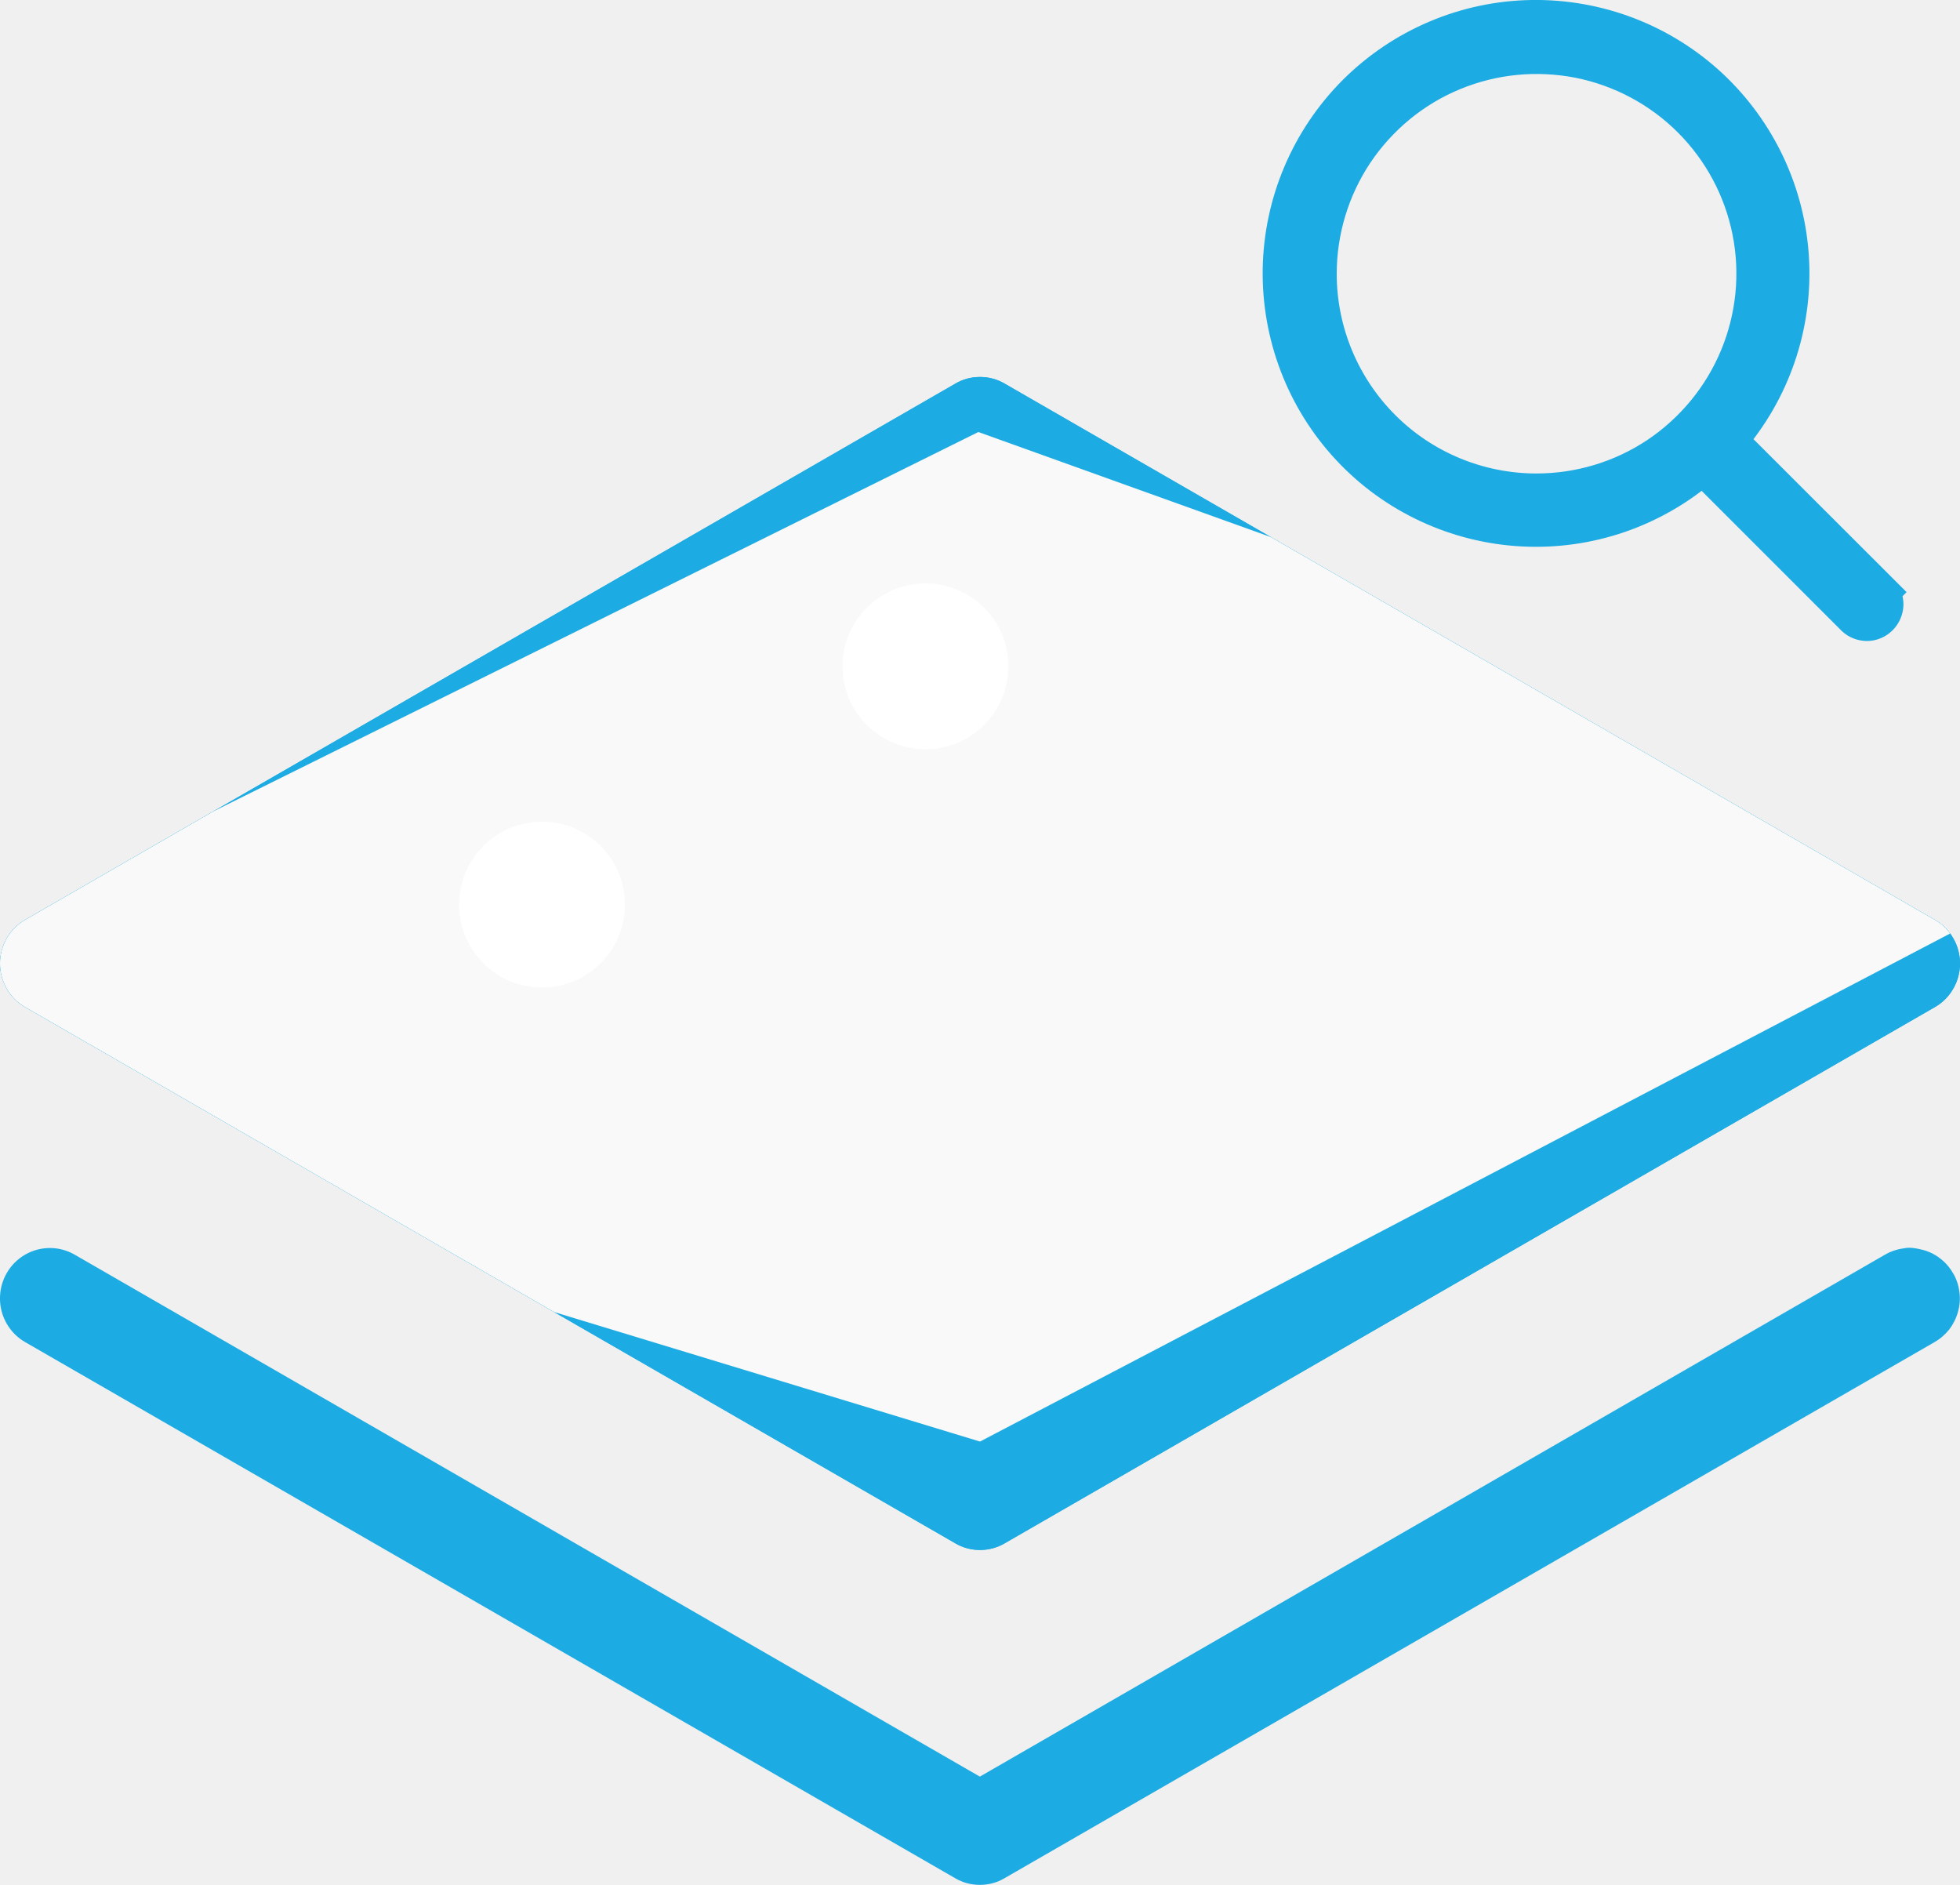
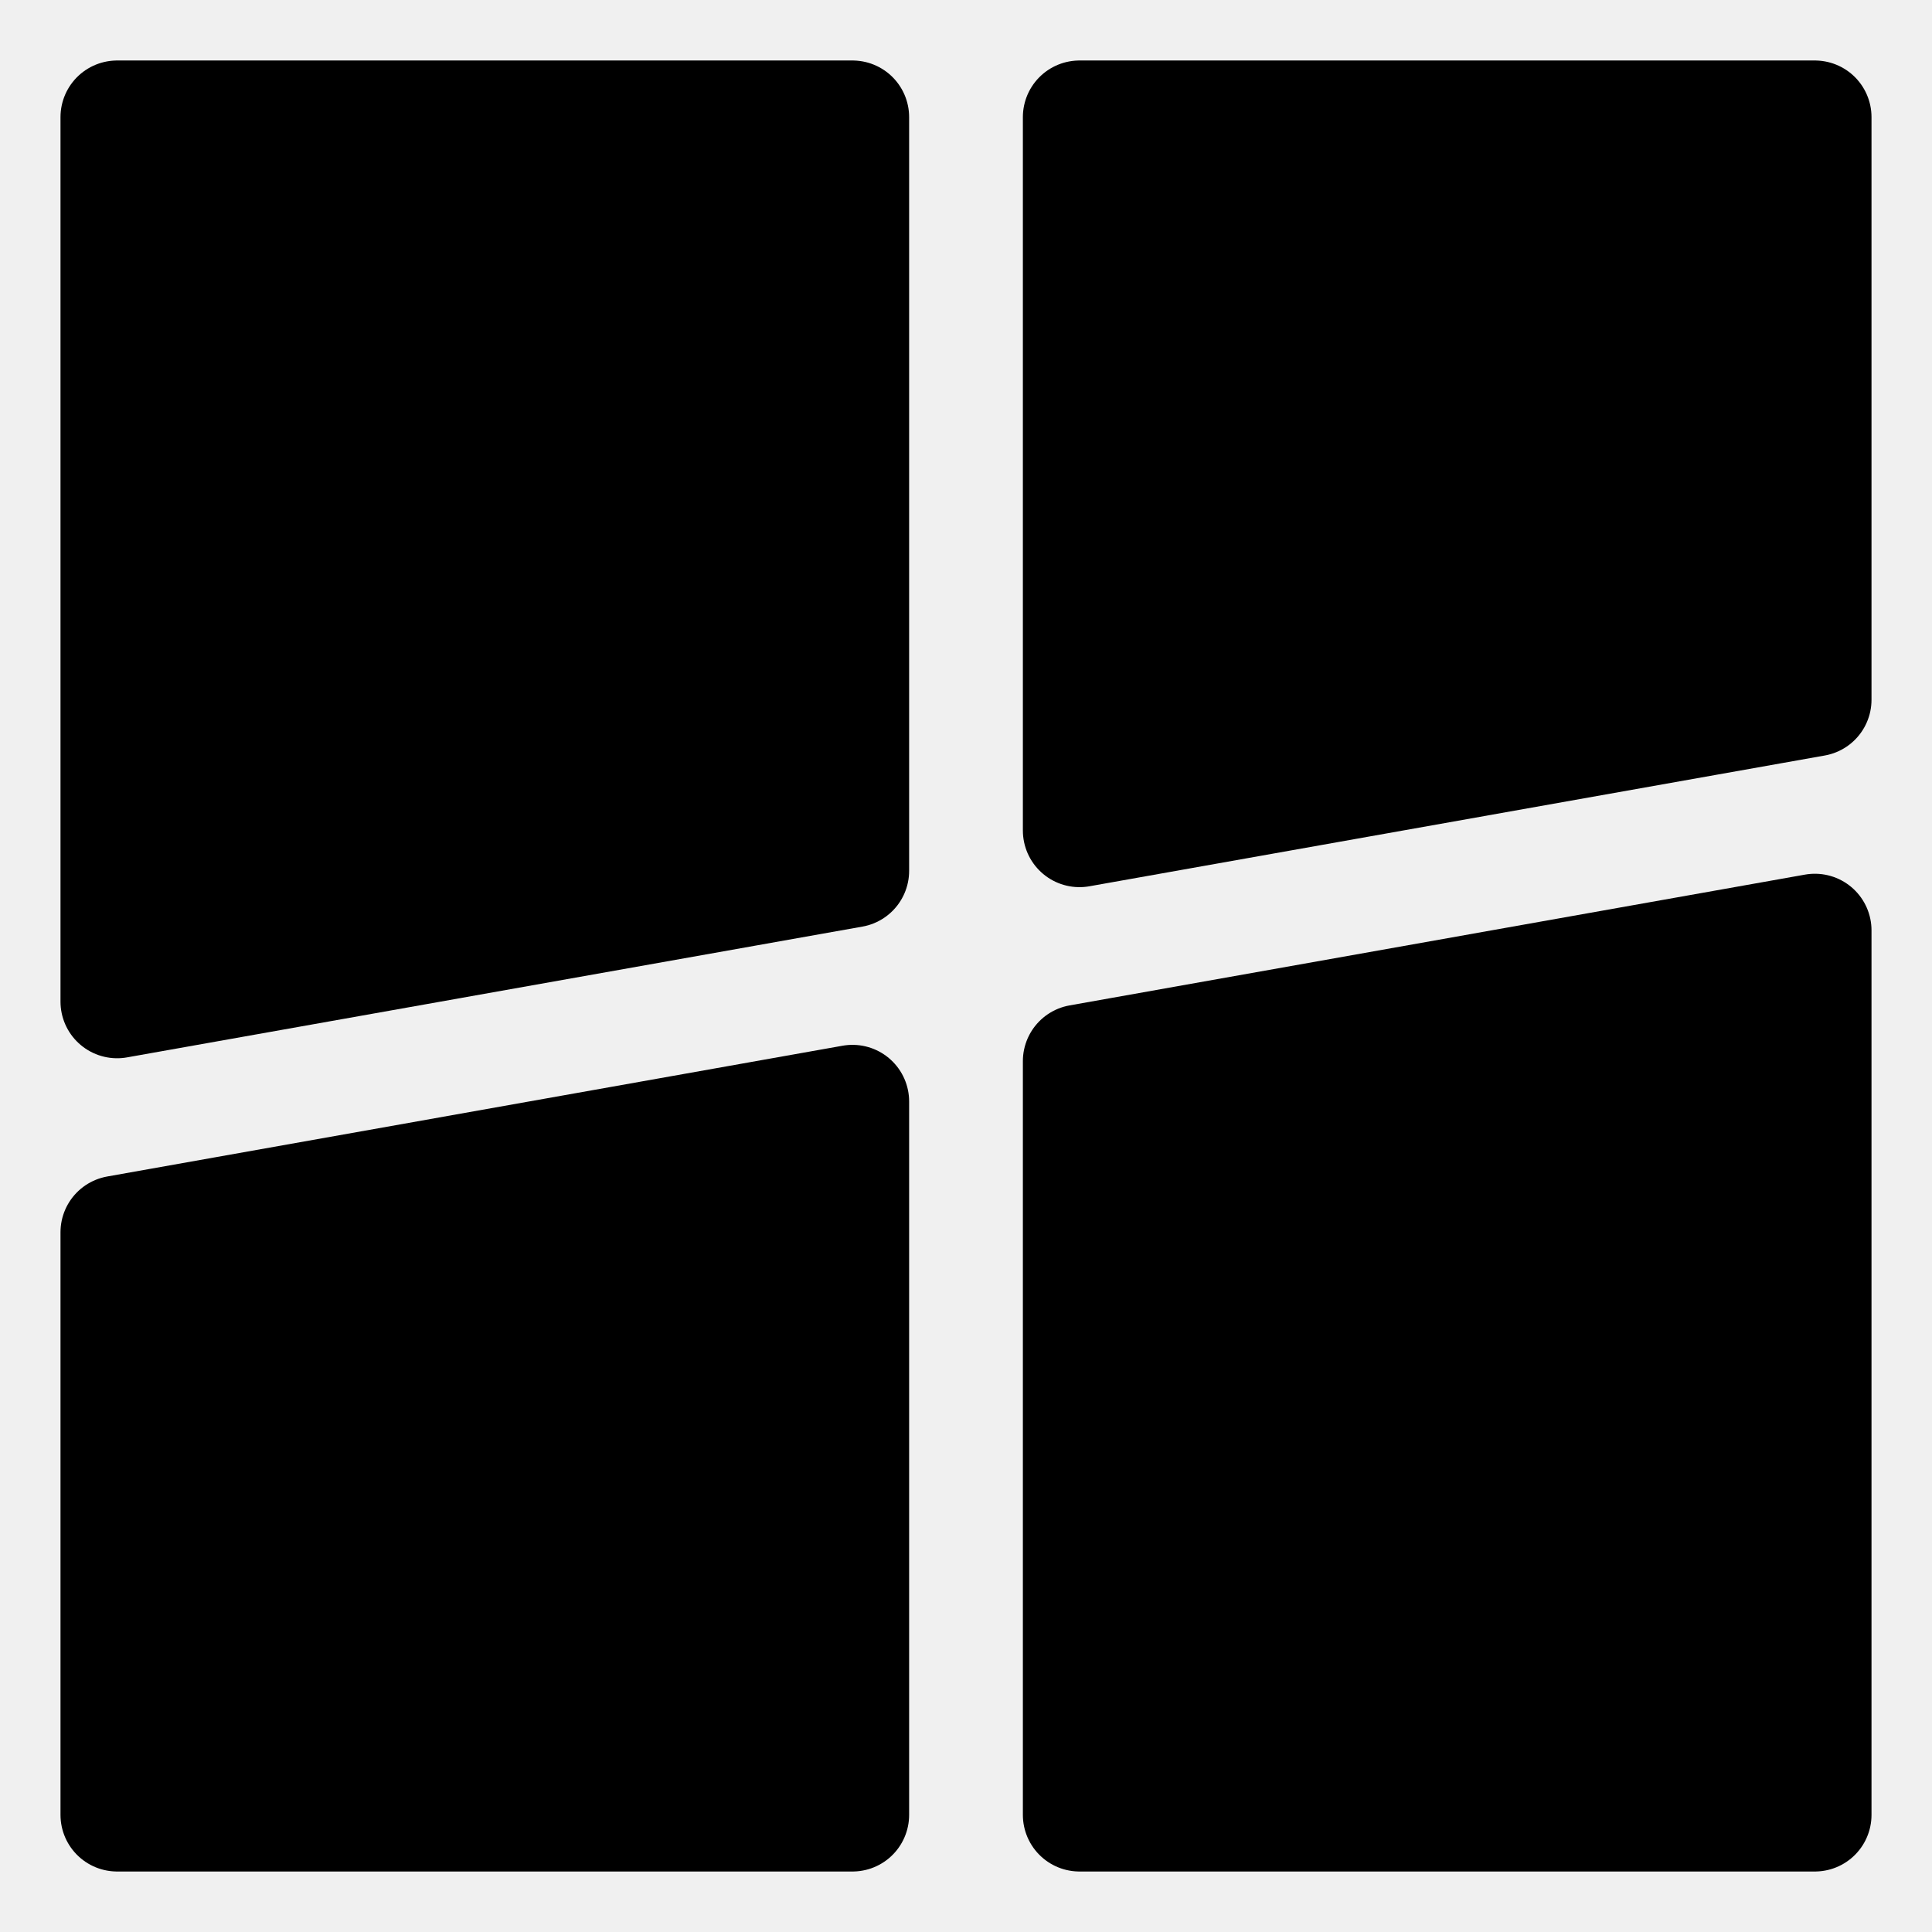
- <svg xmlns="http://www.w3.org/2000/svg" id="svg369" version="1.1" fill="none" viewBox="0 0 13 12.5" height="12.5" width="13">
-   <defs id="defs373">
-     <clipPath clipPathUnits="userSpaceOnUse" id="clipPath105">
-       <g id="g107" style="fill:#f9f9f9">
-         <path style="color:#000000;fill:#f9f9f9;-inkscape-stroke:none" d="m 255.952,806.988 7.508,-4.693" id="path106" />
-         <path style="color:#000000;fill:#f9f9f9;-inkscape-stroke:none" d="m 263.342,802.104 -7.508,4.693 0.238,0.383 7.508,-4.693 z" id="path107" />
-       </g>
-     </clipPath>
-     <clipPath clipPathUnits="userSpaceOnUse" id="clipPath115">
-       <g id="g118">
-         <path style="color:#000000;fill:#ffffff;-inkscape-stroke:none" d="m 255.781,790.312 8.376,5.043" id="path116" />
-         <path style="color:#000000;fill:#ffffff;-inkscape-stroke:none" d="m 255.896,790.119 -0.23,0.387 8.375,5.043 0.232,-0.387 z" id="path118" />
-       </g>
-     </clipPath>
-     <clipPath clipPathUnits="userSpaceOnUse" id="clipPath124">
-       <path id="path126" clip-path="url(#clipPath105)" style="fill:#f9f9f9;fill-opacity:1" d="m 260.489,801.365 -8.366,4.148 8.377,2.547 7.58,-3.969 z" transform="translate(0,-8)" />
-     </clipPath>
-   </defs>
-   <path id="path128" fill="#1cabe2" d="m 0.167,6.679 6.168,3.555 c 0.05,0.03 0.107,0.045 0.165,0.045 0.058,0 0.115,-0.015 0.165,-0.045 L 12.833,6.679 C 12.884,6.65 12.926,6.608 12.955,6.557 12.985,6.506 13,6.448 13,6.389 13,6.331 12.985,6.273 12.955,6.222 12.926,6.171 12.884,6.129 12.833,6.1 L 6.665,2.545 C 6.615,2.515 6.558,2.5 6.5,2.5 6.442,2.5 6.385,2.515 6.335,2.545 L 0.167,6.1 C 0.116,6.129 0.074,6.171 0.045,6.222 0.016,6.273 0,6.331 0,6.389 0,6.448 0.016,6.506 0.045,6.557 0.074,6.608 0.116,6.65 0.167,6.679 Z" style="fill:#1cabe2;fill-opacity:1" />
-   <mask fill="#ffffff" id="path-52-inside-1_217_509">
-     <path id="path108" d="m 323.976,304.2 h -0.705 v -10.8 c 0,-0.106 -0.045,-0.208 -0.124,-0.283 -0.08,-0.075 -0.188,-0.117 -0.3,-0.117 h -3.953 c -0.112,0 -0.22,0.042 -0.299,0.117 -0.08,0.075 -0.124,0.177 -0.124,0.283 v 2.8 h -3.53 c -0.112,0 -0.22,0.042 -0.299,0.117 -0.08,0.075 -0.124,0.177 -0.124,0.283 v 2.8 h -2.965 c -0.112,0 -0.22,0.042 -0.3,0.117 -0.079,0.075 -0.124,0.177 -0.124,0.283 v 4.4 h -0.705 c -0.113,0 -0.221,0.042 -0.3,0.117 -0.079,0.075 -0.124,0.177 -0.124,0.283 0,0.106 0.045,0.208 0.124,0.283 0.079,0.075 0.187,0.117 0.3,0.117 h 13.552 c 0.113,0 0.221,-0.042 0.3,-0.117 0.079,-0.075 0.124,-0.177 0.124,-0.283 0,-0.106 -0.045,-0.208 -0.124,-0.283 -0.079,-0.075 -0.187,-0.117 -0.3,-0.117 z m -4.658,-10.4 h 3.106 v 10.4 h -3.106 z m -3.953,3.2 h 3.106 v 7.2 h -3.106 z m -3.389,3.2 h 2.542 v 4 h -2.542 z" />
-   </mask>
-   <path id="path55" fill="#1cabe2" d="m 0.167,6.679 6.168,3.555 c 0.05,0.03 0.107,0.045 0.165,0.045 0.058,0 0.115,-0.015 0.165,-0.045 L 12.833,6.679 C 12.884,6.65 12.926,6.608 12.955,6.557 12.985,6.506 13,6.448 13,6.389 13,6.331 12.985,6.273 12.955,6.222 12.926,6.171 12.884,6.129 12.833,6.1 L 6.665,2.545 C 6.615,2.515 6.558,2.5 6.5,2.5 6.442,2.5 6.385,2.515 6.335,2.545 L 0.167,6.1 C 0.116,6.129 0.074,6.171 0.045,6.222 0.016,6.273 0,6.331 0,6.389 0,6.448 0.016,6.506 0.045,6.557 0.074,6.608 0.116,6.65 0.167,6.679 Z M 6.5,3.218 12.002,6.389 6.5,9.561 0.998,6.389 Z m 6.455,5.227 c 0.022,0.038 0.036,0.08 0.041,0.123 0.006,0.044 0.003,0.088 -0.009,0.13 C 12.976,8.74 12.956,8.78 12.93,8.815 12.903,8.849 12.87,8.878 12.832,8.9 L 6.664,12.455 C 6.614,12.485 6.557,12.5 6.499,12.5 6.441,12.5 6.384,12.485 6.334,12.455 L 0.166,8.9 C 0.09,8.856 0.034,8.783 0.011,8.697 -0.011,8.612 0,8.521 0.044,8.444 0.088,8.367 0.16,8.311 0.245,8.288 0.33,8.265 0.42,8.277 0.496,8.321 l 6.003,3.461 6.003,-3.461 c 0.038,-0.022 0.079,-0.036 0.123,-0.042 0.043,-0.01 0.087,0 0.129,0.01 0.042,0.011 0.082,0.031 0.116,0.058 0.035,0.027 0.064,0.061 0.085,0.099 z" />
-   <path d="m 12.955,8.445 c 0.022,0.038 0.036,0.08 0.041,0.123 0.006,0.044 0.003,0.088 -0.009,0.13 C 12.976,8.74 12.956,8.78 12.93,8.815 12.903,8.849 12.87,8.878 12.832,8.9 L 6.664,12.455 C 6.614,12.485 6.557,12.5 6.499,12.5 6.441,12.5 6.384,12.485 6.334,12.455 L 0.166,8.9 C 0.09,8.856 0.034,8.783 0.011,8.697 -0.011,8.612 0,8.521 0.044,8.444 0.088,8.367 0.16,8.311 0.245,8.288 0.33,8.265 0.42,8.277 0.496,8.321 l 6.003,3.461 6.003,-3.461 c 0.038,-0.022 0.079,-0.036 0.123,-0.042 0.043,-0.01 0.087,0 0.129,0.01 0.042,0.011 0.082,0.031 0.116,0.058 0.035,0.027 0.064,0.061 0.085,0.099 z" id="path56" />
-   <path d="M 6.5,3.218 12.002,6.389 6.5,9.561 0.998,6.389 Z" id="path57" />
-   <path d="m 0.167,6.679 6.168,3.555 c 0.05,0.03 0.107,0.045 0.165,0.045 0.058,0 0.115,-0.015 0.165,-0.045 L 12.833,6.679 C 12.884,6.65 12.926,6.608 12.955,6.557 12.985,6.506 13,6.448 13,6.389 13,6.331 12.985,6.273 12.955,6.222 12.926,6.171 12.884,6.129 12.833,6.1 L 6.665,2.545 C 6.615,2.515 6.558,2.5 6.5,2.5 6.442,2.5 6.385,2.515 6.335,2.545 L 0.167,6.1 C 0.116,6.129 0.074,6.171 0.045,6.222 0.016,6.273 0,6.331 0,6.389 0,6.448 0.016,6.506 0.045,6.557 0.074,6.608 0.116,6.65 0.167,6.679 Z" id="path60" />
-   <path id="path65" fill="#1cabe2" d="M 12.469,3.927 11.462,2.921 C 11.749,2.591 11.897,2.162 11.874,1.725 11.851,1.288 11.659,0.877 11.339,0.578 11.019,0.28 10.596,0.118 10.159,0.125 9.721,0.132 9.304,0.31 8.994,0.619 8.685,0.929 8.508,1.346 8.5,1.784 c -0.007,0.438 0.155,0.861 0.453,1.181 0.298,0.32 0.71,0.511 1.146,0.534 0.437,0.023 0.866,-0.125 1.196,-0.412 l 1.007,1.007 c 0.022,0.021 0.052,0.032 0.082,0.032 0.03,-5e-4 0.059,-0.013 0.081,-0.035 0.021,-0.021 0.034,-0.051 0.035,-0.081 5e-4,-0.03 -0.011,-0.06 -0.032,-0.082 z M 8.741,1.816 c 0,-0.287 0.085,-0.567 0.244,-0.806 0.16,-0.238 0.386,-0.425 0.651,-0.534 0.265,-0.11 0.556,-0.138 0.838,-0.083 0.281,0.056 0.54,0.194 0.743,0.397 0.203,0.203 0.341,0.461 0.397,0.742 0.056,0.281 0.027,0.573 -0.083,0.838 -0.11,0.265 -0.296,0.491 -0.534,0.651 -0.238,0.159 -0.519,0.244 -0.806,0.244 C 9.807,3.265 9.438,3.113 9.166,2.841 8.894,2.569 8.741,2.2 8.741,1.816 Z" style="stroke:#1cabe2;stroke-width:0.25;stroke-dasharray:none;stroke-opacity:1" />
-   <circle style="fill:#f9f9f9;fill-opacity:1;stroke:#f9f9f9;stroke-width:0.156;stroke-dasharray:none;stroke-opacity:1" id="circle73" cx="8.902" cy="6.088" r="0.472" />
-   <circle style="fill:#f9f9f9;fill-opacity:1;stroke:#f9f9f9;stroke-width:0.156;stroke-dasharray:none;stroke-opacity:1" id="circle74" cx="6.156" cy="7.855" r="0.472" />
-   <path id="path110" clip-path="url(#clipPath115)" style="fill:#f9f9f9;fill-opacity:1" d="m 260.688,789.547 -0.643,3.135 -5.877,-0.082 c -0.051,0.029 -0.094,0.072 -0.123,0.123 -0.029,0.051 -0.045,0.108 -0.045,0.166 0,0.059 0.016,0.117 0.045,0.168 0.029,0.051 0.072,0.094 0.123,0.123 l 5.359,-0.396 0.961,3.145 2.295,-0.414 4.049,-2.334 c 0.051,-0.029 0.094,-0.072 0.123,-0.123 0.03,-0.051 0.045,-0.109 0.045,-0.168 0,-0.049 -0.014,-0.096 -0.035,-0.141 z" transform="translate(-254,-786.5)" />
-   <path id="path124" fill="#1cabe2" d="m 254.167,797.179 6.168,3.555 c 0.05,0.03 0.107,0.045 0.165,0.045 0.058,0 0.115,-0.015 0.165,-0.045 l 6.168,-3.555 c 0.051,-0.029 0.093,-0.071 0.122,-0.122 0.03,-0.051 0.045,-0.109 0.045,-0.168 0,-0.058 -0.015,-0.116 -0.045,-0.167 -0.029,-0.051 -0.071,-0.093 -0.122,-0.122 l -6.168,-3.555 c -0.05,-0.03 -0.107,-0.045 -0.165,-0.045 -0.058,0 -0.115,0.015 -0.165,0.045 l -6.168,3.555 c -0.051,0.029 -0.093,0.071 -0.122,0.122 -0.029,0.051 -0.045,0.109 -0.045,0.167 0,0.059 0.016,0.117 0.045,0.168 0.029,0.051 0.071,0.093 0.122,0.122 z" style="fill:#f9f9f9;fill-opacity:1" clip-path="url(#clipPath124)" transform="translate(-254,-790.5)" />
-   <circle style="fill:#ffffff;fill-opacity:1;stroke:#ffffff;stroke-width:0.156;stroke-dasharray:none;stroke-opacity:1" id="circle136" cx="6.138" cy="4.419" r="0.472" />
-   <circle style="fill:#ffffff;fill-opacity:1;stroke:#ffffff;stroke-width:0.156;stroke-dasharray:none;stroke-opacity:1" id="circle137" cx="3.595" cy="5.999" r="0.472" />
+ <svg xmlns="http://www.w3.org/2000/svg" width="16" height="16" viewBox="0 0 16 16" fill="none" stroke="currentColor" stroke-width=".938" stroke-linecap="round" stroke-linejoin="round">
+   <path d="M.97 .97h6.09v6.242L.97 8.295z" fill="currentColor" />
+   <path d="M8.94 .97h6.09v4.825L8.94 6.878z" fill="currentColor" />
+   <path d="M.97 10.205 7.06 9.122v5.908H.97z" fill="currentColor" />
+   <path d="M8.94 8.788 15.03 7.705v7.325H8.94z" fill="currentColor" />
</svg>
